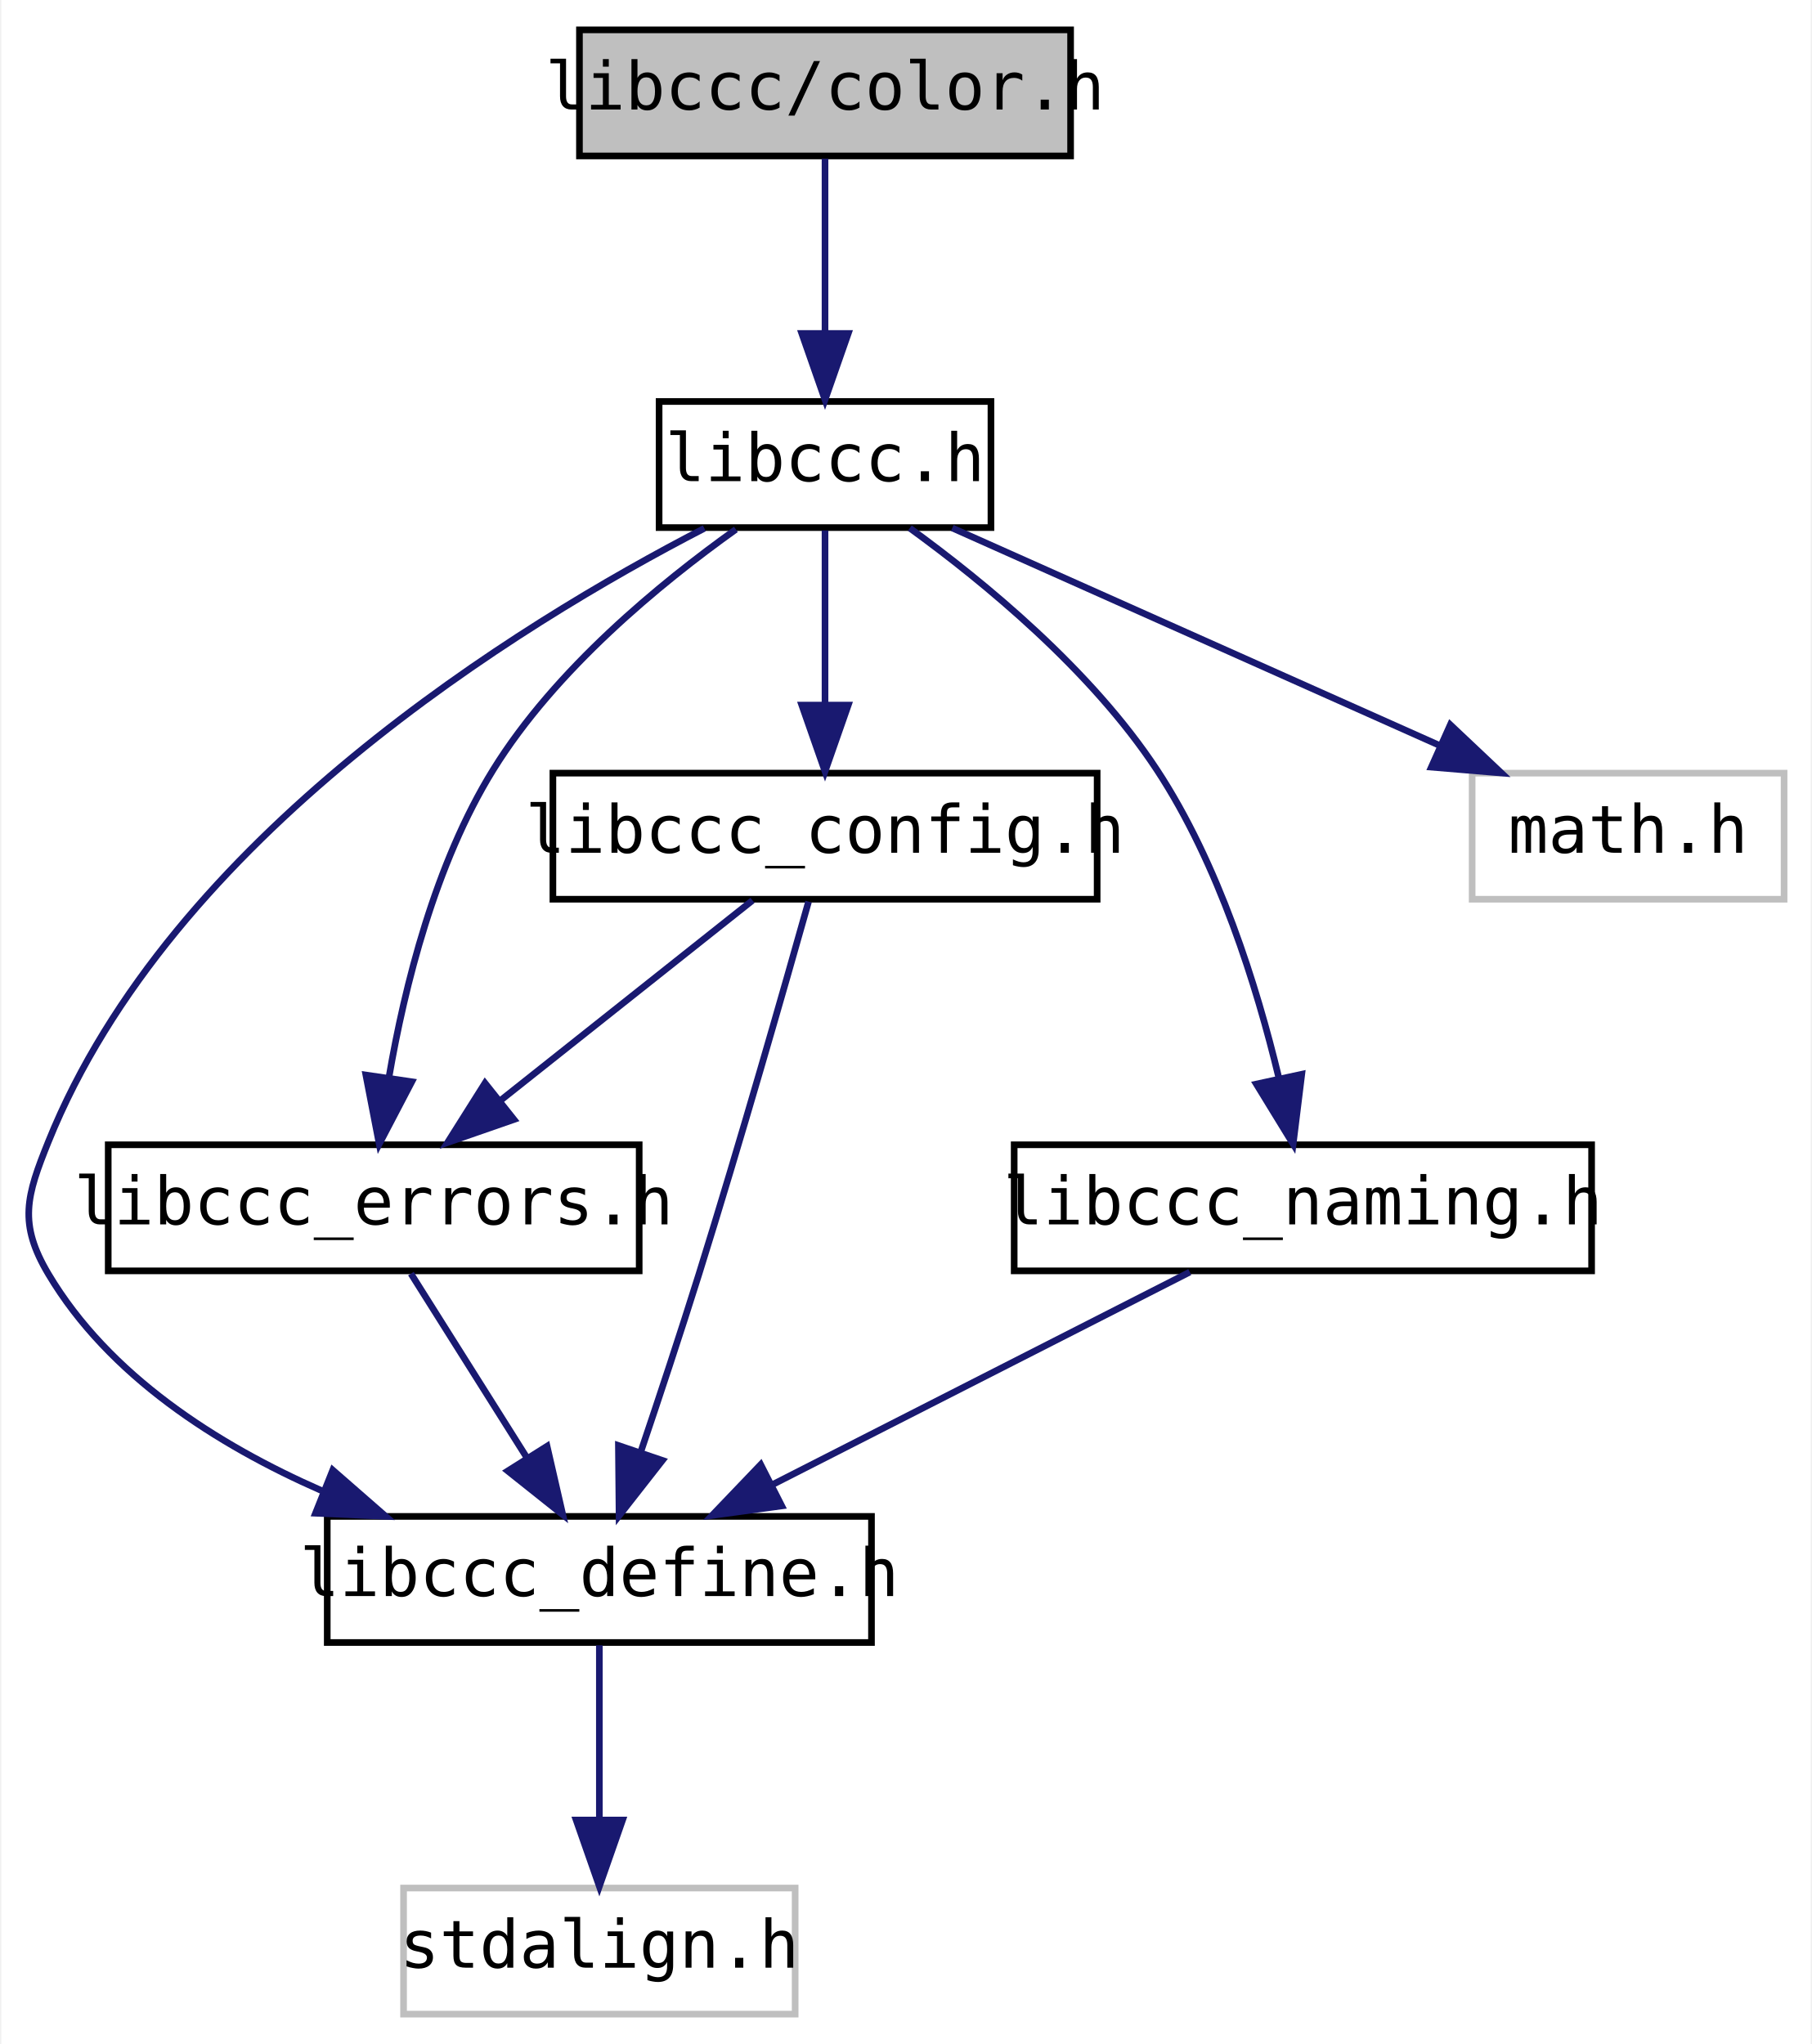
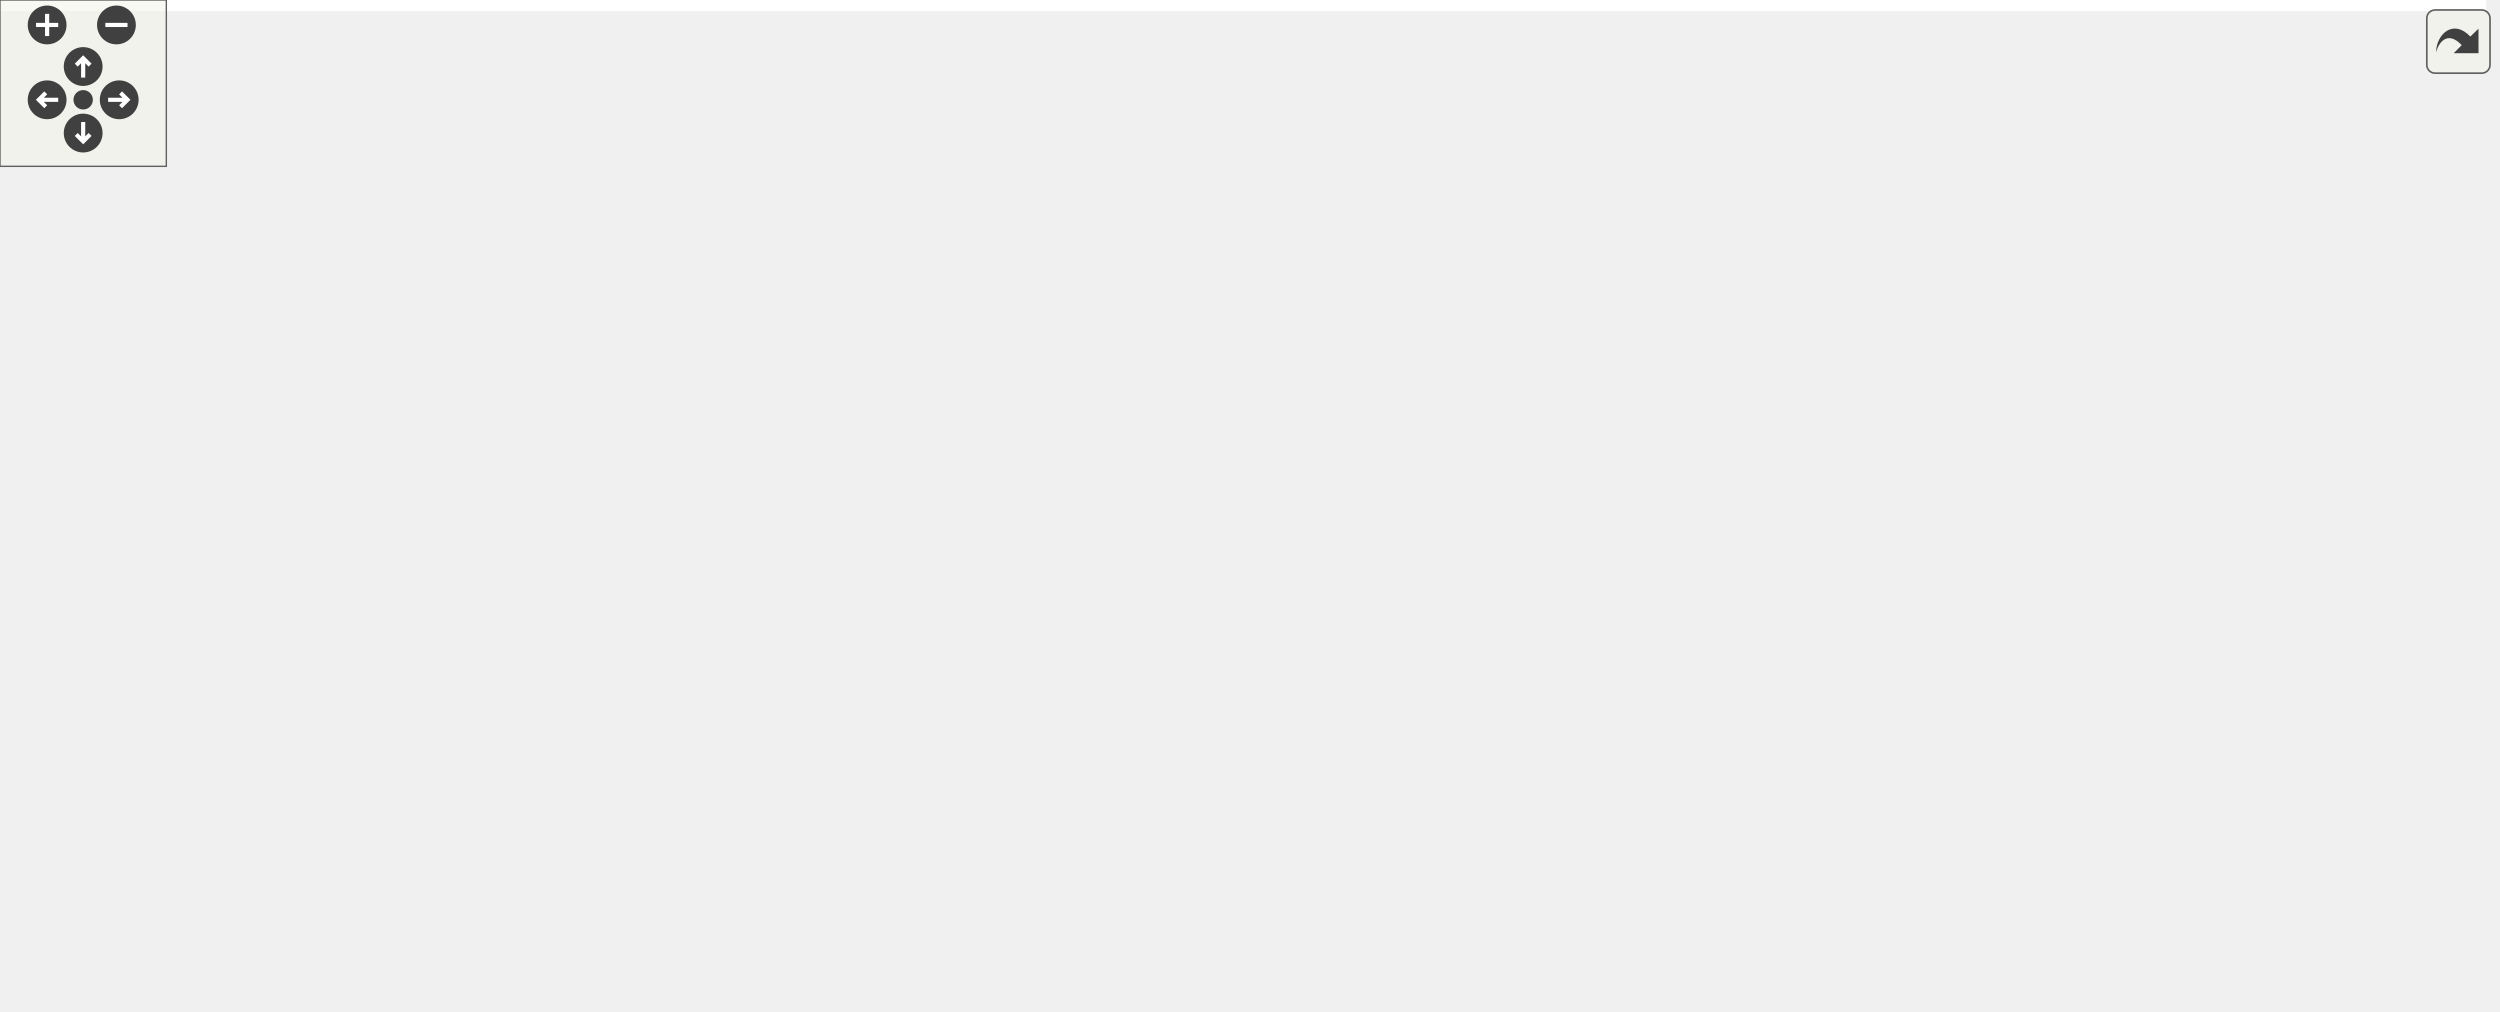
- <svg xmlns="http://www.w3.org/2000/svg" xmlns:xlink="http://www.w3.org/1999/xlink" width="273pt" height="308pt" viewBox="0.00 0.00 272.61 308.00">
-   <g id="graph0" class="graph" transform="scale(1 1) rotate(0) translate(4 304)">
-     <polygon fill="white" stroke="transparent" points="-4,4 -4,-304 268.61,-304 268.61,4 -4,4" />
-     <g id="node1" class="node">
-       <g id="a_node1">
-         <a xlink:title=" ">
-           <polygon fill="#bfbfbf" stroke="black" points="83.11,-280.5 83.11,-299.5 157.11,-299.5 157.11,-280.5 83.11,-280.5" />
-           <text text-anchor="middle" x="120.11" y="-287.5" font-family="Consolas" font-size="10.00">libccc/color.h</text>
-         </a>
-       </g>
-     </g>
-     <g id="node2" class="node">
-       <g id="a_node2">
-         <a xlink:href="$libccc_8h.html" xlink:title=" ">
-           <polygon fill="white" stroke="black" points="95.11,-224.5 95.11,-243.5 145.11,-243.5 145.11,-224.5 95.11,-224.5" />
-           <text text-anchor="middle" x="120.11" y="-231.5" font-family="Consolas" font-size="10.00">libccc.h</text>
-         </a>
-       </g>
-     </g>
-     <g id="edge1" class="edge">
-       <path fill="none" stroke="midnightblue" d="M120.11,-280.08C120.11,-273.01 120.11,-262.86 120.11,-253.99" />
-       <polygon fill="midnightblue" stroke="midnightblue" points="123.61,-253.75 120.11,-243.75 116.61,-253.75 123.61,-253.75" />
-     </g>
-     <g id="node3" class="node">
-       <g id="a_node3">
-         <a xlink:href="$libccc__define_8h.html" xlink:title=" ">
-           <polygon fill="white" stroke="black" points="45.11,-56.5 45.11,-75.5 127.11,-75.5 127.11,-56.5 45.11,-56.5" />
-           <text text-anchor="middle" x="86.11" y="-63.5" font-family="Consolas" font-size="10.00">libccc_define.h</text>
-         </a>
-       </g>
-     </g>
-     <g id="edge2" class="edge">
-       <path fill="none" stroke="midnightblue" d="M101.93,-224.39C73.94,-209.93 21.58,-177.79 3.11,-132 -0.22,-123.76 -1.44,-119.64 3.11,-112 12.2,-96.72 28.49,-86.31 44.25,-79.39" />
-       <polygon fill="midnightblue" stroke="midnightblue" points="45.94,-82.48 53.92,-75.51 43.34,-75.98 45.94,-82.48" />
-     </g>
-     <g id="node5" class="node">
-       <g id="a_node5">
-         <a xlink:href="$libccc__errors_8h.html" xlink:title=" ">
-           <polygon fill="white" stroke="black" points="12.11,-112.5 12.11,-131.5 92.11,-131.5 92.11,-112.5 12.11,-112.5" />
-           <text text-anchor="middle" x="52.11" y="-119.5" font-family="Consolas" font-size="10.00">libccc_errors.h</text>
-         </a>
-       </g>
-     </g>
-     <g id="edge4" class="edge">
-       <path fill="none" stroke="midnightblue" d="M106.68,-224.23C95.32,-216.13 79.45,-203.1 70.11,-188 61.35,-173.84 56.76,-155.36 54.42,-141.72" />
-       <polygon fill="midnightblue" stroke="midnightblue" points="57.85,-141 52.94,-131.61 50.93,-142.01 57.85,-141" />
-     </g>
-     <g id="node6" class="node">
-       <g id="a_node6">
-         <a xlink:href="$libccc__config_8h.html" xlink:title=" ">
-           <polygon fill="white" stroke="black" points="79.11,-168.5 79.11,-187.5 161.11,-187.5 161.11,-168.5 79.11,-168.5" />
-           <text text-anchor="middle" x="120.11" y="-175.5" font-family="Consolas" font-size="10.00">libccc_config.h</text>
-         </a>
-       </g>
-     </g>
-     <g id="edge6" class="edge">
-       <path fill="none" stroke="midnightblue" d="M120.11,-224.08C120.11,-217.01 120.11,-206.86 120.11,-197.99" />
-       <polygon fill="midnightblue" stroke="midnightblue" points="123.61,-197.75 120.11,-187.75 116.61,-197.75 123.61,-197.75" />
-     </g>
-     <g id="node7" class="node">
-       <g id="a_node7">
-         <a xlink:href="$libccc__naming_8h.html" xlink:title=" ">
-           <polygon fill="white" stroke="black" points="148.61,-112.5 148.61,-131.5 235.61,-131.5 235.61,-112.5 148.61,-112.5" />
-           <text text-anchor="middle" x="192.11" y="-119.5" font-family="Consolas" font-size="10.00">libccc_naming.h</text>
-         </a>
-       </g>
-     </g>
-     <g id="edge9" class="edge">
-       <path fill="none" stroke="midnightblue" d="M132.88,-224.42C144.13,-216.26 160.22,-203.02 170.11,-188 179.42,-173.85 185.17,-155.37 188.45,-141.73" />
-       <polygon fill="midnightblue" stroke="midnightblue" points="191.94,-142.13 190.64,-131.61 185.1,-140.65 191.94,-142.13" />
-     </g>
-     <g id="node8" class="node">
-       <g id="a_node8">
-         <a xlink:title=" ">
-           <polygon fill="white" stroke="#bfbfbf" points="217.61,-168.5 217.61,-187.5 264.61,-187.5 264.61,-168.5 217.61,-168.5" />
-           <text text-anchor="middle" x="241.11" y="-175.5" font-family="Consolas" font-size="10.00">math.h</text>
-         </a>
-       </g>
-     </g>
-     <g id="edge11" class="edge">
-       <path fill="none" stroke="midnightblue" d="M139.28,-224.44C159.01,-215.64 189.99,-201.81 212.6,-191.72" />
-       <polygon fill="midnightblue" stroke="midnightblue" points="214.32,-194.79 222.02,-187.52 211.46,-188.4 214.32,-194.79" />
-     </g>
-     <g id="node4" class="node">
-       <g id="a_node4">
-         <a xlink:title=" ">
-           <polygon fill="white" stroke="#bfbfbf" points="56.61,-0.5 56.61,-19.5 115.61,-19.5 115.61,-0.5 56.61,-0.5" />
-           <text text-anchor="middle" x="86.11" y="-7.5" font-family="Consolas" font-size="10.00">stdalign.h</text>
-         </a>
-       </g>
-     </g>
-     <g id="edge3" class="edge">
-       <path fill="none" stroke="midnightblue" d="M86.11,-56.08C86.11,-49.01 86.11,-38.86 86.11,-29.99" />
-       <polygon fill="midnightblue" stroke="midnightblue" points="89.61,-29.75 86.11,-19.75 82.61,-29.75 89.61,-29.75" />
-     </g>
-     <g id="edge5" class="edge">
-       <path fill="none" stroke="midnightblue" d="M57.72,-112.08C62.47,-104.53 69.42,-93.49 75.26,-84.23" />
-       <polygon fill="midnightblue" stroke="midnightblue" points="78.23,-86.08 80.6,-75.75 72.31,-82.35 78.23,-86.08" />
-     </g>
-     <g id="edge7" class="edge">
-       <path fill="none" stroke="midnightblue" d="M117.63,-168.14C114.1,-155.6 107.35,-131.97 101.11,-112 98.34,-103.15 95.1,-93.37 92.34,-85.2" />
-       <polygon fill="midnightblue" stroke="midnightblue" points="95.61,-83.94 89.08,-75.6 88.98,-86.19 95.61,-83.94" />
-     </g>
-     <g id="edge8" class="edge">
-       <path fill="none" stroke="midnightblue" d="M109.18,-168.32C98.93,-160.18 83.38,-147.84 71.1,-138.09" />
-       <polygon fill="midnightblue" stroke="midnightblue" points="73.24,-135.31 63.23,-131.83 68.88,-140.79 73.24,-135.31" />
-     </g>
-     <g id="edge10" class="edge">
-       <path fill="none" stroke="midnightblue" d="M175.07,-112.32C158.08,-103.66 131.73,-90.24 112.11,-80.25" />
-       <polygon fill="midnightblue" stroke="midnightblue" points="113.59,-77.08 103.09,-75.65 110.42,-83.31 113.59,-77.08" />
+ <svg xmlns="http://www.w3.org/2000/svg" xmlns:xlink="http://www.w3.org/1999/xlink" id="main" version="1.1" xml:space="preserve">
+   <style type="text/css">
+ .edge:hover path { stroke: red; }
+ .edge:hover polygon { stroke: red; fill: red; }
+ </style>
+   <defs>
+     <circle id="rim" cx="0" cy="0" r="7" />
+     <circle id="rim2" cx="0" cy="0" r="3.5" />
+     <g id="zoomPlus">
+       <use xlink:href="#rim" fill="#404040">
+         <set attributeName="fill" to="#808080" begin="zoomplus.mouseover" end="zoomplus.mouseout" />
+       </use>
+       <path d="M-4,0h8M0,-4v8" fill="none" stroke="white" stroke-width="1.5" pointer-events="none" />
+     </g>
+     <g id="zoomMin">
+       <use xlink:href="#rim" fill="#404040">
+         <set attributeName="fill" to="#808080" begin="zoomminus.mouseover" end="zoomminus.mouseout" />
+       </use>
+       <path d="M-4,0h8" fill="none" stroke="white" stroke-width="1.5" pointer-events="none" />
+     </g>
+     <g id="dirArrow">
+       <path fill="none" stroke="white" stroke-width="1.5" d="M0,-3.0v7 M-2.5,-0.5L0,-3.0L2.5,-0.5" />
+     </g>
+     <g id="resetDef">
+       <use xlink:href="#rim2" fill="#404040">
+         <set attributeName="fill" to="#808080" begin="reset.mouseover" end="reset.mouseout" />
+       </use>
+     </g>
+   </defs>
+   <svg id="graph" class="graph">
+     <g id="viewport">
+       <polygon fill="white" stroke="transparent" points="-4,4 -4,-304 896.82,-304 896.82,4 -4,4" />
+       <g id="node1" class="node">
+         <g id="a_node1">
+           <a xlink:title=" ">
+             <polygon fill="#bfbfbf" stroke="black" points="208.82,-280.5 208.82,-299.5 330.82,-299.5 330.82,-280.5 208.82,-280.5" />
+             <text text-anchor="middle" x="269.82" y="-287.5" font-family="Consolas" font-size="10.00">libccc/image/color.h</text>
+           </a>
+         </g>
+       </g>
+       <g id="node2" class="node">
+         <g id="a_node2">
+           <a xlink:href="libccc_8h.html" target="_top" xlink:title=" ">
+             <polygon fill="white" stroke="black" points="240.32,-224.5 240.32,-243.5 299.32,-243.5 299.32,-224.5 240.32,-224.5" />
+             <text text-anchor="middle" x="269.82" y="-231.5" font-family="Consolas" font-size="10.00">libccc.h</text>
+           </a>
+         </g>
+       </g>
+       <g id="edge1" class="edge">
+         <path fill="none" stroke="midnightblue" d="M269.82,-280.08C269.82,-273.01 269.82,-262.86 269.82,-253.99" />
+         <polygon fill="midnightblue" stroke="midnightblue" points="273.32,-253.75 269.82,-243.75 266.32,-253.75 273.32,-253.75" />
+       </g>
+       <g id="node3" class="node">
+         <g id="a_node3">
+           <a xlink:href="libccc__define_8h.html" target="_top" xlink:title=" ">
+             <polygon fill="white" stroke="black" points="108.32,-56.5 108.32,-75.5 203.32,-75.5 203.32,-56.5 108.32,-56.5" />
+             <text text-anchor="middle" x="155.82" y="-63.5" font-family="Consolas" font-size="10.00">libccc_define.h</text>
+           </a>
+         </g>
+       </g>
+       <g id="edge2" class="edge">
+         <path fill="none" stroke="midnightblue" d="M265.03,-224.42C257.92,-211.83 243.99,-187.69 230.82,-168 210.39,-137.46 184.42,-103.44 169.02,-83.7" />
+         <polygon fill="midnightblue" stroke="midnightblue" points="171.67,-81.41 162.74,-75.71 166.16,-85.73 171.67,-81.41" />
+       </g>
+       <g id="node5" class="node">
+         <g id="a_node5">
+           <a xlink:href="libccc__errors_8h.html" target="_top" xlink:title=" ">
+             <polygon fill="white" stroke="black" points="13.32,-112.5 13.32,-131.5 108.32,-131.5 108.32,-112.5 13.32,-112.5" />
+             <text text-anchor="middle" x="60.82" y="-119.5" font-family="Consolas" font-size="10.00">libccc_errors.h</text>
+           </a>
+         </g>
+       </g>
+       <g id="edge4" class="edge">
+         <path fill="none" stroke="midnightblue" d="M240.24,-232.56C177.57,-230.95 34.7,-223.39 4.82,-188 -10.23,-170.18 14.09,-149.83 35.25,-136.72" />
+         <polygon fill="midnightblue" stroke="midnightblue" points="37.15,-139.66 44,-131.58 33.6,-133.63 37.15,-139.66" />
+       </g>
+       <g id="node6" class="node">
+         <g id="a_node6">
+           <a xlink:href="libccc__config_8h.html" target="_top" xlink:title=" ">
+             <polygon fill="white" stroke="black" points="14.32,-168.5 14.32,-187.5 109.32,-187.5 109.32,-168.5 14.32,-168.5" />
+             <text text-anchor="middle" x="61.82" y="-175.5" font-family="Consolas" font-size="10.00">libccc_config.h</text>
+           </a>
+         </g>
+       </g>
+       <g id="edge6" class="edge">
+         <path fill="none" stroke="midnightblue" d="M240.02,-225.26C204.5,-216.04 144.88,-200.57 104.48,-190.08" />
+         <polygon fill="midnightblue" stroke="midnightblue" points="105.21,-186.65 94.65,-187.52 103.45,-193.42 105.21,-186.65" />
+       </g>
+       <g id="node7" class="node">
+         <g id="a_node7">
+           <a xlink:href="libccc__naming_8h.html" target="_top" xlink:title=" ">
+             <polygon fill="white" stroke="black" points="127.32,-168.5 127.32,-187.5 222.32,-187.5 222.32,-168.5 127.32,-168.5" />
+             <text text-anchor="middle" x="174.82" y="-175.5" font-family="Consolas" font-size="10.00">libccc_naming.h</text>
+           </a>
+         </g>
+       </g>
+       <g id="edge9" class="edge">
+         <path fill="none" stroke="midnightblue" d="M254.55,-224.32C239.6,-215.82 216.56,-202.73 199.09,-192.8" />
+         <polygon fill="midnightblue" stroke="midnightblue" points="200.47,-189.55 190.04,-187.65 197.01,-195.64 200.47,-189.55" />
+       </g>
+       <g id="node8" class="node">
+         <g id="a_node8">
+           <a xlink:href="math_8h.html" target="_top" xlink:title=" ">
+             <polygon fill="white" stroke="black" points="495.82,-168.5 495.82,-187.5 543.82,-187.5 543.82,-168.5 495.82,-168.5" />
+             <text text-anchor="middle" x="519.82" y="-175.5" font-family="Consolas" font-size="10.00">math.h</text>
+           </a>
+         </g>
+       </g>
+       <g id="edge11" class="edge">
+         <path fill="none" stroke="midnightblue" d="M299.48,-226.59C346.21,-216.5 436.71,-196.95 485.93,-186.32" />
+         <polygon fill="midnightblue" stroke="midnightblue" points="486.75,-189.72 495.78,-184.19 485.27,-182.88 486.75,-189.72" />
+       </g>
+       <g id="node4" class="node">
+         <g id="a_node4">
+           <a xlink:title=" ">
+             <polygon fill="white" stroke="#bfbfbf" points="121.32,-0.5 121.32,-19.5 190.32,-19.5 190.32,-0.5 121.32,-0.5" />
+             <text text-anchor="middle" x="155.82" y="-7.5" font-family="Consolas" font-size="10.00">stdalign.h</text>
+           </a>
+         </g>
+       </g>
+       <g id="edge3" class="edge">
+         <path fill="none" stroke="midnightblue" d="M155.82,-56.08C155.82,-49.01 155.82,-38.86 155.82,-29.99" />
+         <polygon fill="midnightblue" stroke="midnightblue" points="159.32,-29.75 155.82,-19.75 152.32,-29.75 159.32,-29.75" />
+       </g>
+       <g id="edge5" class="edge">
+         <path fill="none" stroke="midnightblue" d="M76.08,-112.32C91.04,-103.82 114.07,-90.73 131.54,-80.8" />
+         <polygon fill="midnightblue" stroke="midnightblue" points="133.63,-83.64 140.59,-75.65 130.17,-77.55 133.63,-83.64" />
+       </g>
+       <g id="edge7" class="edge">
+         <path fill="none" stroke="midnightblue" d="M74.68,-168.43C86.56,-160.09 104.23,-146.56 116.82,-132 129.3,-117.56 140.15,-98.62 147.22,-84.91" />
+         <polygon fill="midnightblue" stroke="midnightblue" points="150.53,-86.12 151.85,-75.61 144.26,-83 150.53,-86.12" />
+       </g>
+       <g id="edge8" class="edge">
+         <path fill="none" stroke="midnightblue" d="M61.65,-168.08C61.52,-161.01 61.33,-150.86 61.17,-141.99" />
+         <polygon fill="midnightblue" stroke="midnightblue" points="64.66,-141.68 60.98,-131.75 57.67,-141.81 64.66,-141.68" />
+       </g>
+       <g id="edge10" class="edge">
+         <path fill="none" stroke="midnightblue" d="M173.33,-168.37C170.26,-150.62 163.19,-109.67 159.03,-85.6" />
+         <polygon fill="midnightblue" stroke="midnightblue" points="162.45,-84.85 157.3,-75.59 155.55,-86.04 162.45,-84.85" />
+       </g>
+       <g id="node9" class="node">
+         <g id="a_node9">
+           <a xlink:href="constants_8h.html" target="_top" xlink:title=" ">
+             <polygon fill="white" stroke="black" points="451.32,-112.5 451.32,-131.5 588.32,-131.5 588.32,-112.5 451.32,-112.5" />
+             <text text-anchor="middle" x="519.82" y="-119.5" font-family="Consolas" font-size="10.00">libccc/math/constants.h</text>
+           </a>
+         </g>
+       </g>
+       <g id="edge12" class="edge">
+         <path fill="none" stroke="midnightblue" d="M519.82,-168.08C519.82,-161.01 519.82,-150.86 519.82,-141.99" />
+         <polygon fill="midnightblue" stroke="midnightblue" points="523.32,-141.75 519.82,-131.75 516.32,-141.75 523.32,-141.75" />
+       </g>
+       <g id="node11" class="node">
+         <g id="a_node11">
+           <a xlink:href="math_2int_8h.html" target="_top" xlink:title=" ">
+             <polygon fill="white" stroke="black" points="740.82,-112.5 740.82,-131.5 846.82,-131.5 846.82,-112.5 740.82,-112.5" />
+             <text text-anchor="middle" x="793.82" y="-119.5" font-family="Consolas" font-size="10.00">libccc/math/int.h</text>
+           </a>
+         </g>
+       </g>
+       <g id="edge15" class="edge">
+         <path fill="none" stroke="midnightblue" d="M544.13,-172.21C587.96,-163.57 681.16,-145.2 740.47,-133.51" />
+         <polygon fill="midnightblue" stroke="midnightblue" points="741.27,-136.92 750.41,-131.56 739.92,-130.06 741.27,-136.92" />
+       </g>
+       <g id="node14" class="node">
+         <g id="a_node14">
+           <a xlink:href="math_2fixed_8h.html" target="_top" xlink:title=" ">
+             <polygon fill="white" stroke="black" points="606.82,-112.5 606.82,-131.5 722.82,-131.5 722.82,-112.5 606.82,-112.5" />
+             <text text-anchor="middle" x="664.82" y="-119.5" font-family="Consolas" font-size="10.00">libccc/math/fixed.h</text>
+           </a>
+         </g>
+       </g>
+       <g id="edge19" class="edge">
+         <path fill="none" stroke="midnightblue" d="M542.79,-168.44C566.97,-159.44 605.24,-145.19 632.46,-135.05" />
+         <polygon fill="midnightblue" stroke="midnightblue" points="633.8,-138.29 641.95,-131.52 631.36,-131.73 633.8,-138.29" />
+       </g>
+       <g id="node16" class="node">
+         <g id="a_node16">
+           <a xlink:href="math_2float_8h.html" target="_top" xlink:title=" ">
+             <polygon fill="white" stroke="black" points="316.82,-112.5 316.82,-131.5 432.82,-131.5 432.82,-112.5 316.82,-112.5" />
+             <text text-anchor="middle" x="374.82" y="-119.5" font-family="Consolas" font-size="10.00">libccc/math/float.h</text>
+           </a>
+         </g>
+       </g>
+       <g id="edge22" class="edge">
+         <path fill="none" stroke="midnightblue" d="M496.84,-168.44C472.66,-159.44 434.4,-145.19 407.17,-135.05" />
+         <polygon fill="midnightblue" stroke="midnightblue" points="408.28,-131.73 397.69,-131.52 405.84,-138.29 408.28,-131.73" />
+       </g>
+       <g id="node10" class="node">
+         <g id="a_node10">
+           <a xlink:href="float_8h.html" target="_top" xlink:title=" ">
+             <polygon fill="white" stroke="black" points="329.82,-56.5 329.82,-75.5 419.82,-75.5 419.82,-56.5 329.82,-56.5" />
+             <text text-anchor="middle" x="374.82" y="-63.5" font-family="Consolas" font-size="10.00">libccc/float.h</text>
+           </a>
+         </g>
+       </g>
+       <g id="edge13" class="edge">
+         <path fill="none" stroke="midnightblue" d="M496.84,-112.44C472.66,-103.44 434.4,-89.19 407.17,-79.05" />
+         <polygon fill="midnightblue" stroke="midnightblue" points="408.28,-75.73 397.69,-75.52 405.84,-82.29 408.28,-75.73" />
+       </g>
+       <g id="edge14" class="edge">
+         <path fill="none" stroke="midnightblue" d="M355.43,-75.55C340.41,-83.11 320.15,-95.5 307.82,-112 284.61,-143.05 275.35,-188.61 271.83,-214.05" />
+         <polygon fill="midnightblue" stroke="midnightblue" points="268.33,-213.84 270.59,-224.19 275.28,-214.69 268.33,-213.84" />
+       </g>
+       <g id="node12" class="node">
+         <g id="a_node12">
+           <a xlink:href="int_8h.html" target="_top" xlink:title=" ">
+             <polygon fill="white" stroke="black" points="812.82,-56.5 812.82,-75.5 892.82,-75.5 892.82,-56.5 812.82,-56.5" />
+             <text text-anchor="middle" x="852.82" y="-63.5" font-family="Consolas" font-size="10.00">libccc/int.h</text>
+           </a>
+         </g>
+       </g>
+       <g id="edge16" class="edge">
+         <path fill="none" stroke="midnightblue" d="M803.3,-112.32C812.02,-104.34 825.16,-92.31 835.72,-82.65" />
+         <polygon fill="midnightblue" stroke="midnightblue" points="838.15,-85.17 843.17,-75.83 833.43,-80 838.15,-85.17" />
+       </g>
+       <g id="edge18" class="edge">
+         <path fill="none" stroke="midnightblue" d="M859.78,-75.87C869.03,-88.82 883.09,-113.4 872.82,-132 850.22,-172.91 828.11,-173.1 783.82,-188 695.99,-217.54 414.4,-228.73 309.6,-231.93" />
+         <polygon fill="midnightblue" stroke="midnightblue" points="309.34,-228.44 299.45,-232.23 309.55,-235.43 309.34,-228.44" />
+       </g>
+       <g id="node13" class="node">
+         <g id="a_node13">
+           <a xlink:title=" ">
+             <polygon fill="white" stroke="#bfbfbf" points="823.32,-0.5 823.32,-19.5 882.32,-19.5 882.32,-0.5 823.32,-0.5" />
+             <text text-anchor="middle" x="852.82" y="-7.5" font-family="Consolas" font-size="10.00">stdint.h</text>
+           </a>
+         </g>
+       </g>
+       <g id="edge17" class="edge">
+         <path fill="none" stroke="midnightblue" d="M852.82,-56.08C852.82,-49.01 852.82,-38.86 852.82,-29.99" />
+         <polygon fill="midnightblue" stroke="midnightblue" points="856.32,-29.75 852.82,-19.75 849.32,-29.75 856.32,-29.75" />
+       </g>
+       <g id="node15" class="node">
+         <g id="a_node15">
+           <a xlink:href="fixed_8h.html" target="_top" xlink:title=" ">
+             <polygon fill="white" stroke="black" points="661.82,-56.5 661.82,-75.5 751.82,-75.5 751.82,-56.5 661.82,-56.5" />
+             <text text-anchor="middle" x="706.82" y="-63.5" font-family="Consolas" font-size="10.00">libccc/fixed.h</text>
+           </a>
+         </g>
+       </g>
+       <g id="edge20" class="edge">
+         <path fill="none" stroke="midnightblue" d="M671.75,-112.08C677.75,-104.38 686.57,-93.03 693.87,-83.65" />
+         <polygon fill="midnightblue" stroke="midnightblue" points="696.63,-85.79 700.01,-75.75 691.11,-81.5 696.63,-85.79" />
+       </g>
+       <g id="edge21" class="edge">
+         <path fill="none" stroke="midnightblue" d="M752.08,-71.06C806.64,-77.7 887.32,-94.14 855.82,-132 785.87,-216.06 430.37,-230.16 309.84,-232.52" />
+         <polygon fill="midnightblue" stroke="midnightblue" points="309.52,-229.03 299.59,-232.71 309.65,-236.03 309.52,-229.03" />
+       </g>
+       <g id="edge23" class="edge">
+         <path fill="none" stroke="midnightblue" d="M374.82,-112.08C374.82,-105.01 374.82,-94.86 374.82,-85.99" />
+         <polygon fill="midnightblue" stroke="midnightblue" points="378.32,-85.75 374.82,-75.75 371.32,-85.75 378.32,-85.75" />
+       </g>
+     </g>
+   </svg>
+   <g id="navigator" transform="translate(0 0)" fill="#404254">
+     <rect fill="#f2f5e9" fill-opacity="0.5" stroke="#606060" stroke-width=".5" x="0" y="0" width="60" height="60" />
+     <use id="zoomplus" xlink:href="#zoomPlus" x="17" y="9" />
+     <use id="zoomminus" xlink:href="#zoomMin" x="42" y="9" />
+     <use id="reset" xlink:href="#resetDef" x="30" y="36" />
+     <g id="arrowUp" xlink:href="#dirArrow" transform="translate(30 24)">
+       <use xlink:href="#rim" fill="#404040">
+         <set attributeName="fill" to="#808080" begin="arrowUp.mouseover" end="arrowUp.mouseout" />
+       </use>
+       <path fill="none" stroke="white" stroke-width="1.5" d="M0,-3.0v7 M-2.5,-0.5L0,-3.0L2.5,-0.5" />
+     </g>
+     <g id="arrowRight" xlink:href="#dirArrow" transform="rotate(90) translate(36 -43)">
+       <use xlink:href="#rim" fill="#404040">
+         <set attributeName="fill" to="#808080" begin="arrowRight.mouseover" end="arrowRight.mouseout" />
+       </use>
+       <path fill="none" stroke="white" stroke-width="1.5" d="M0,-3.0v7 M-2.5,-0.5L0,-3.0L2.5,-0.5" />
+     </g>
+     <g id="arrowDown" xlink:href="#dirArrow" transform="rotate(180) translate(-30 -48)">
+       <use xlink:href="#rim" fill="#404040">
+         <set attributeName="fill" to="#808080" begin="arrowDown.mouseover" end="arrowDown.mouseout" />
+       </use>
+       <path fill="none" stroke="white" stroke-width="1.5" d="M0,-3.0v7 M-2.5,-0.5L0,-3.0L2.5,-0.5" />
+     </g>
+     <g id="arrowLeft" xlink:href="#dirArrow" transform="rotate(270) translate(-36 17)">
+       <use xlink:href="#rim" fill="#404040">
+         <set attributeName="fill" to="#808080" begin="arrowLeft.mouseover" end="arrowLeft.mouseout" />
+       </use>
+       <path fill="none" stroke="white" stroke-width="1.5" d="M0,-3.0v7 M-2.5,-0.5L0,-3.0L2.5,-0.5" />
    </g>
  </g>
+   <svg viewBox="0 0 15 15" width="100%" height="30px" preserveAspectRatio="xMaxYMin meet">
+     <g id="arrow_out" transform="scale(0.3 0.3)">
+       <a xlink:href="color_8h__incl_org.svg" target="_base">
+         <rect id="button" ry="5" rx="5" y="6" x="6" height="38" width="38" fill="#f2f5e9" fill-opacity="0.5" stroke="#606060" stroke-width="1.0" />
+         <path id="arrow" d="M 11.5,31.437 C 11.94,20.098 22.043,11.323 32.159,21.979 L 37.069,17.246 C 37.069,17.246 37.088,32 37.088,32 L 22.16,31.978 C 22.16,31.978 26.998,27.14 26.998,27.14 C 18.529,18.264 13.292,25.23 11.5,31.437 z" style="fill:#404040;" />
+       </a>
+     </g>
+   </svg>
</svg>
